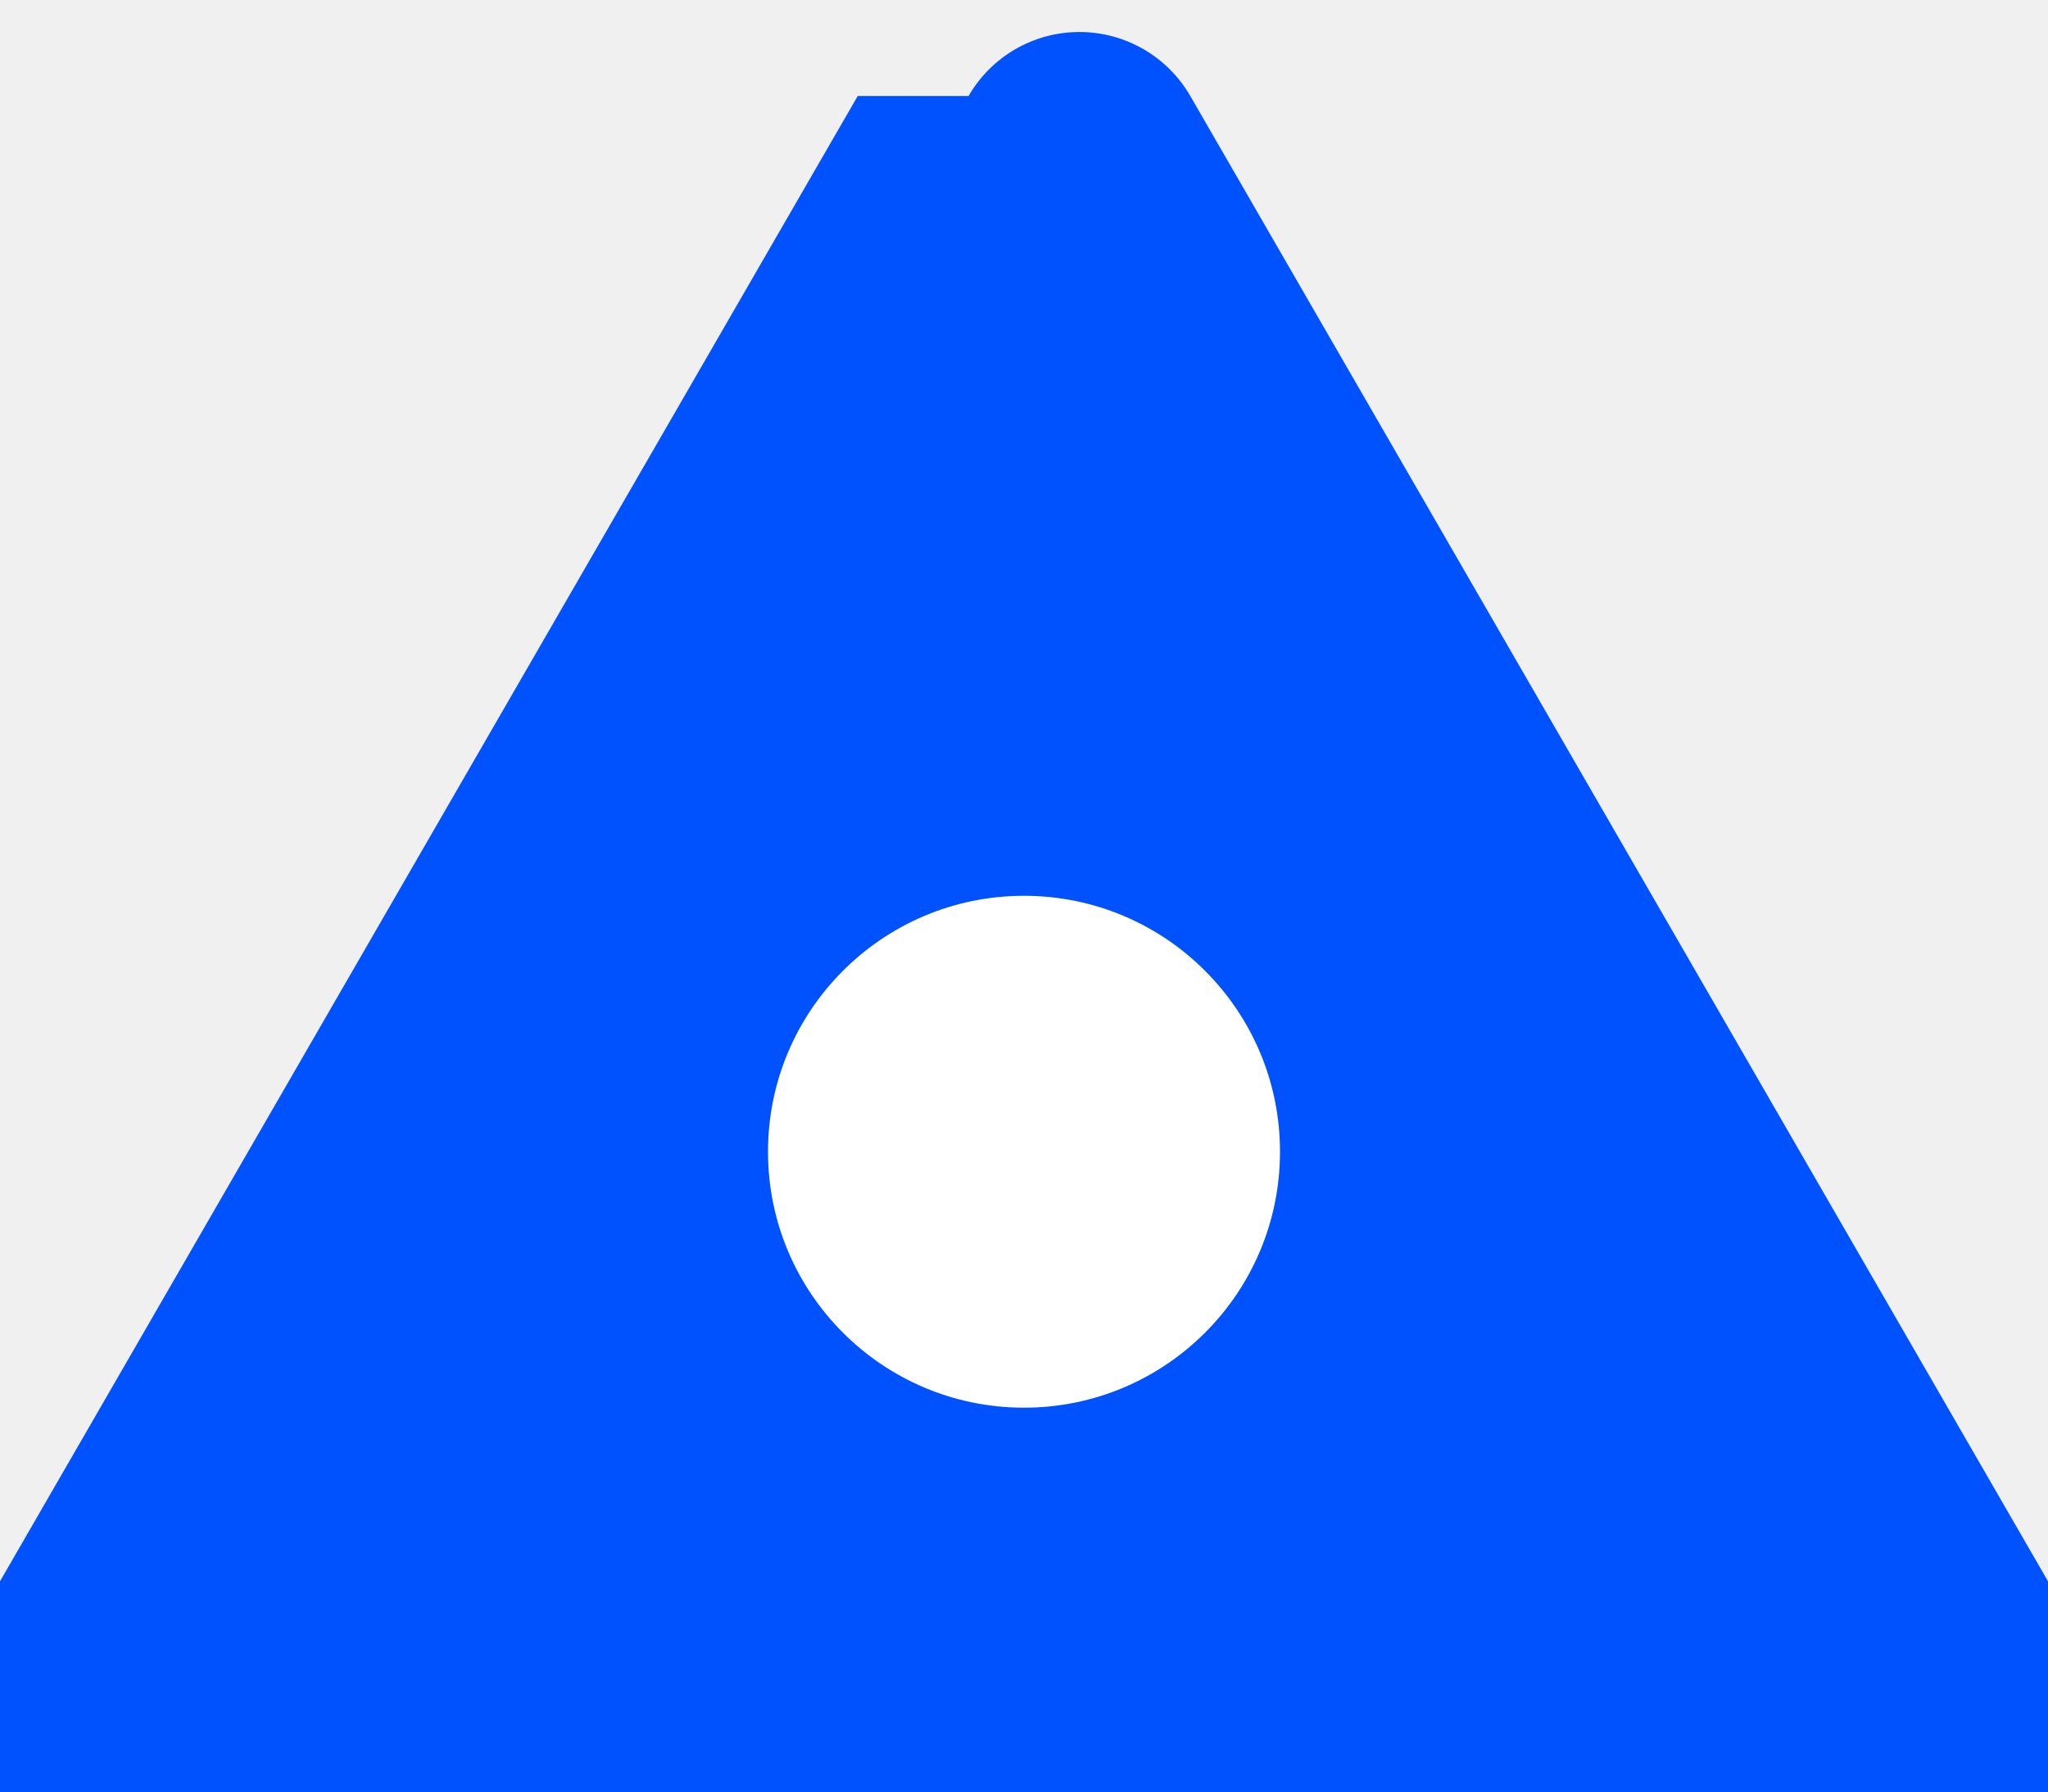
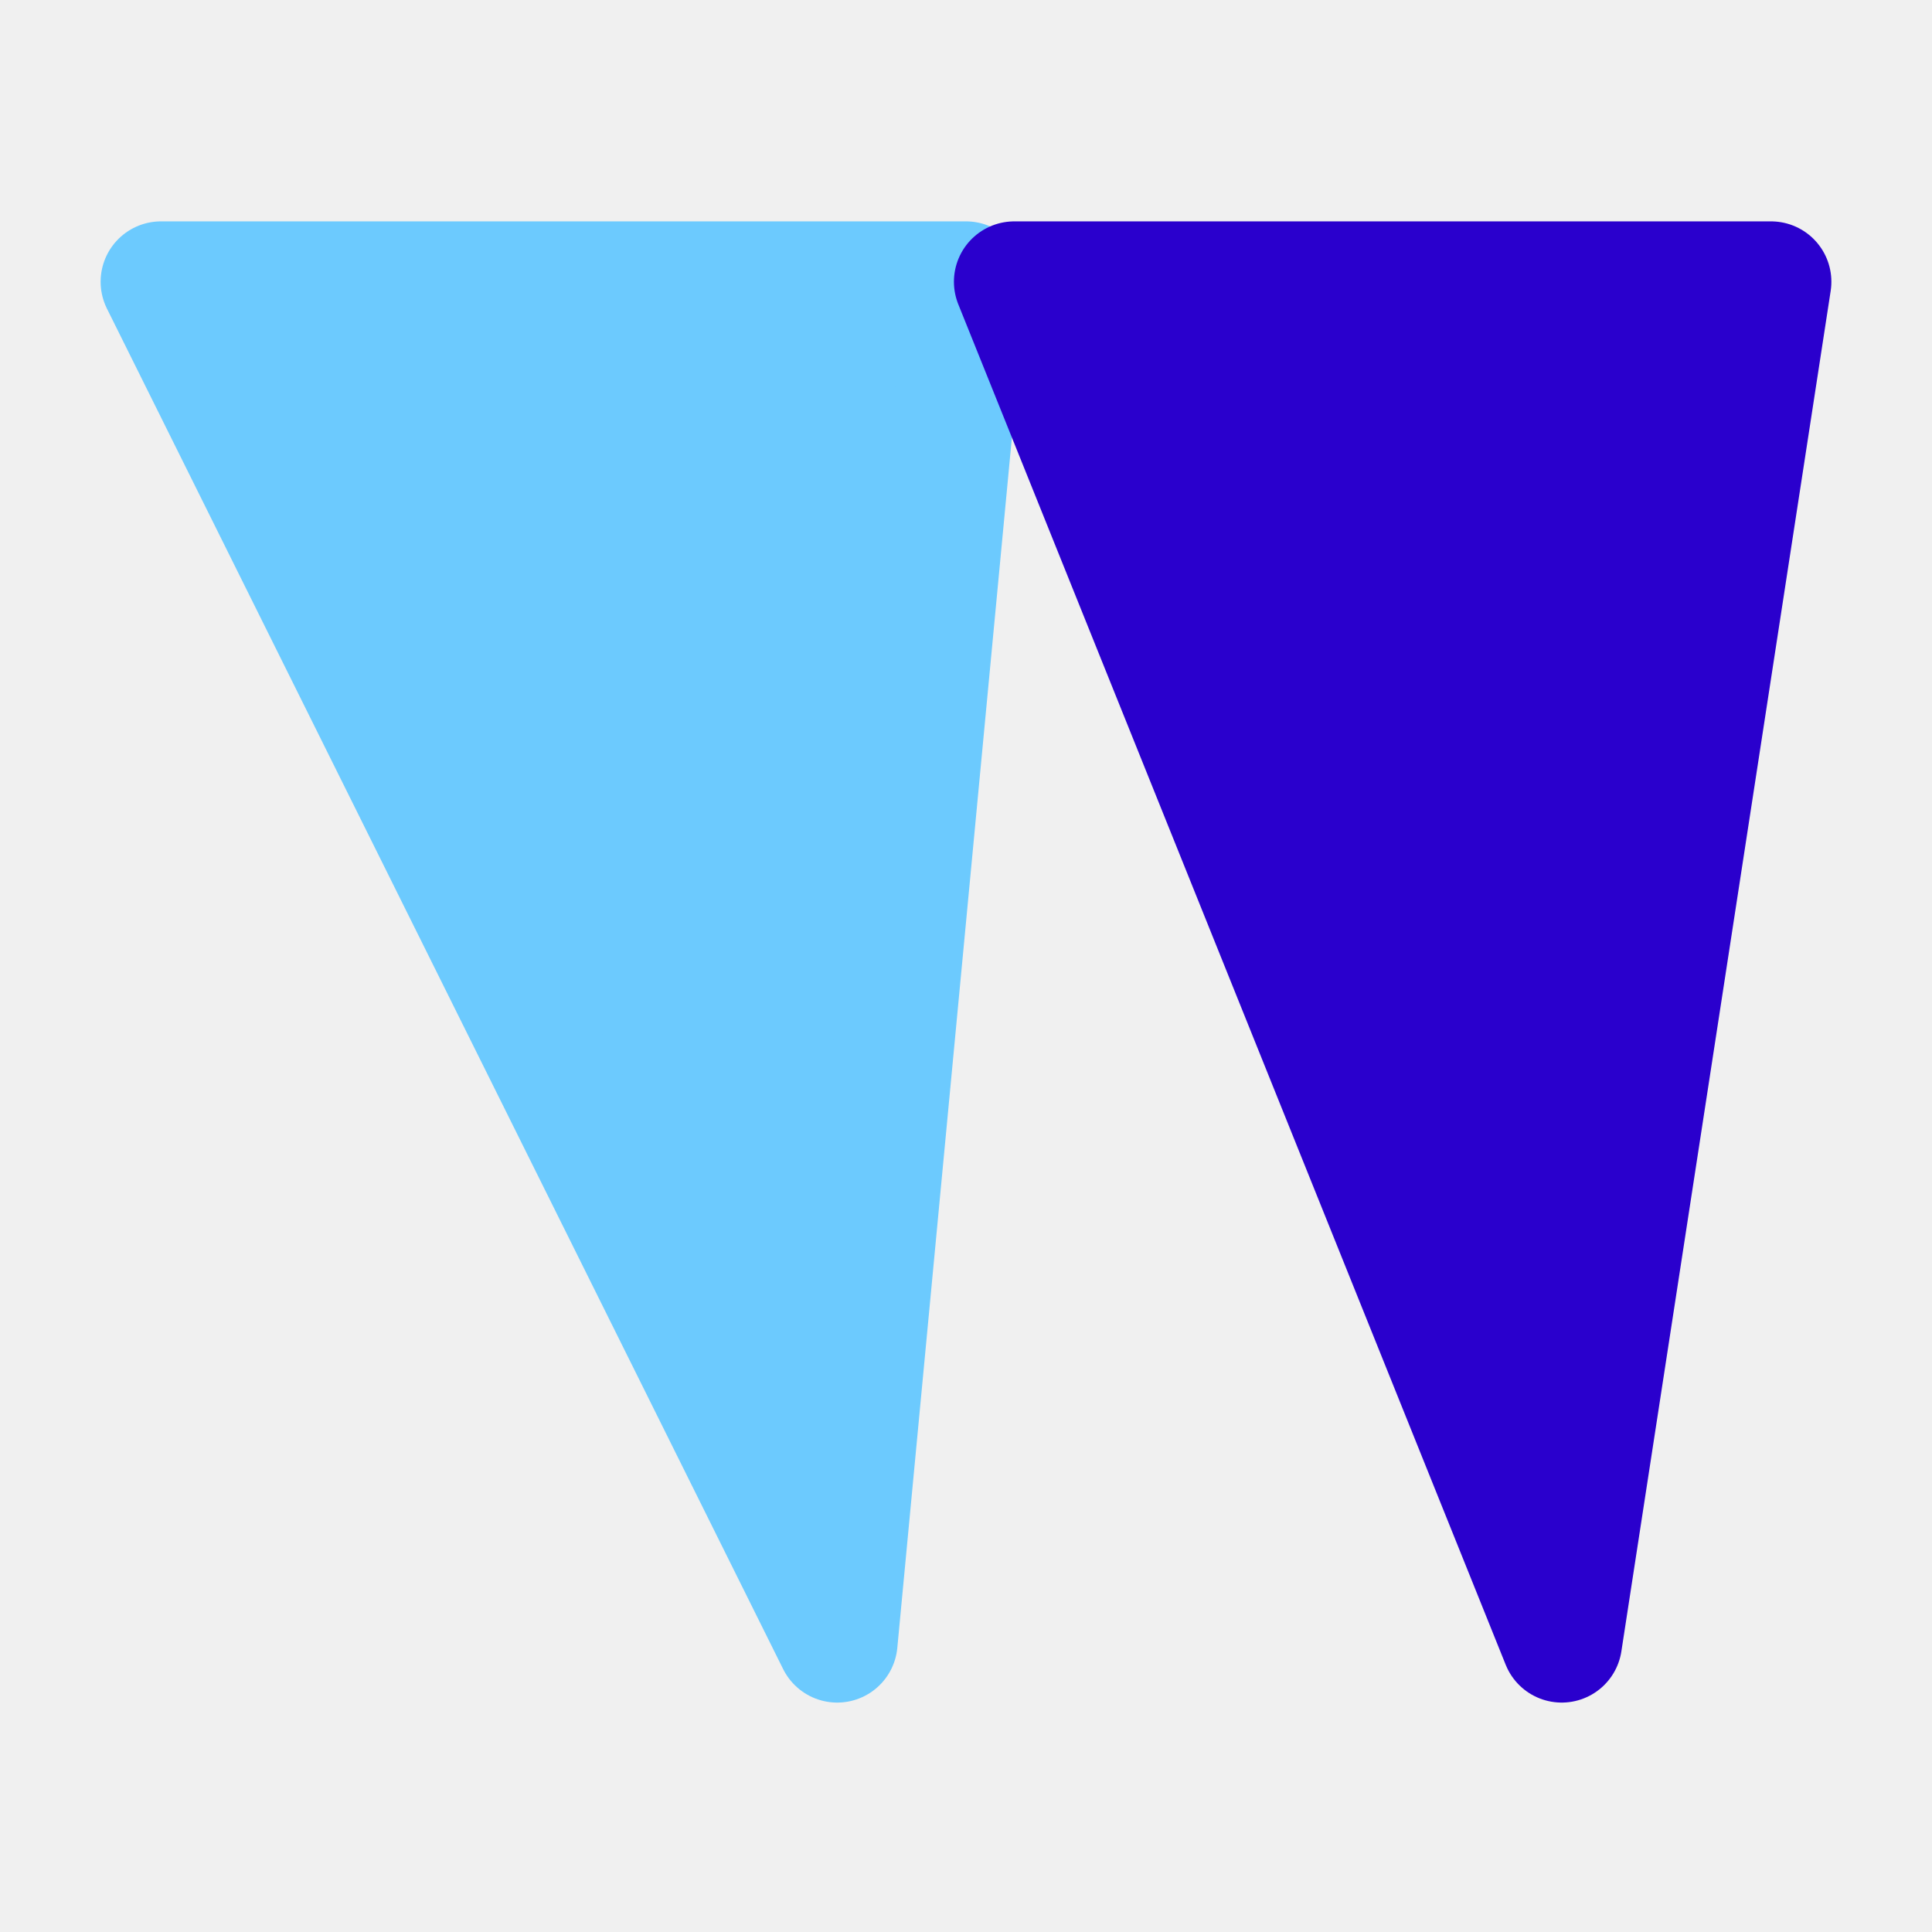
- <svg xmlns="http://www.w3.org/2000/svg" viewBox="0 0 16 14" fill="none">
-   <path d="M7.567.75a1 1 0 011.732 0l6.928 12A1 1 0 0115.361 14.25H.639a1 1 0 01-.866-1.5l6.928-12z" fill="#0052FF" />
-   <circle cx="8" cy="9" r="2" fill="#ffffff" />
+ <svg xmlns="http://www.w3.org/2000/svg" viewBox="0 0 24 24" fill="none">
+   <polygon points="2,3.5 12,3.5 10.4,20.4" fill="#6CCAFE" stroke="#6CCAFE" stroke-width="1.5" stroke-linejoin="round" />
+   <polygon points="12.6,3.5 22,3.5 19.4,20.4" fill="#2A00CD" stroke="#2A00CD" stroke-width="1.5" stroke-linejoin="round" />
</svg>
